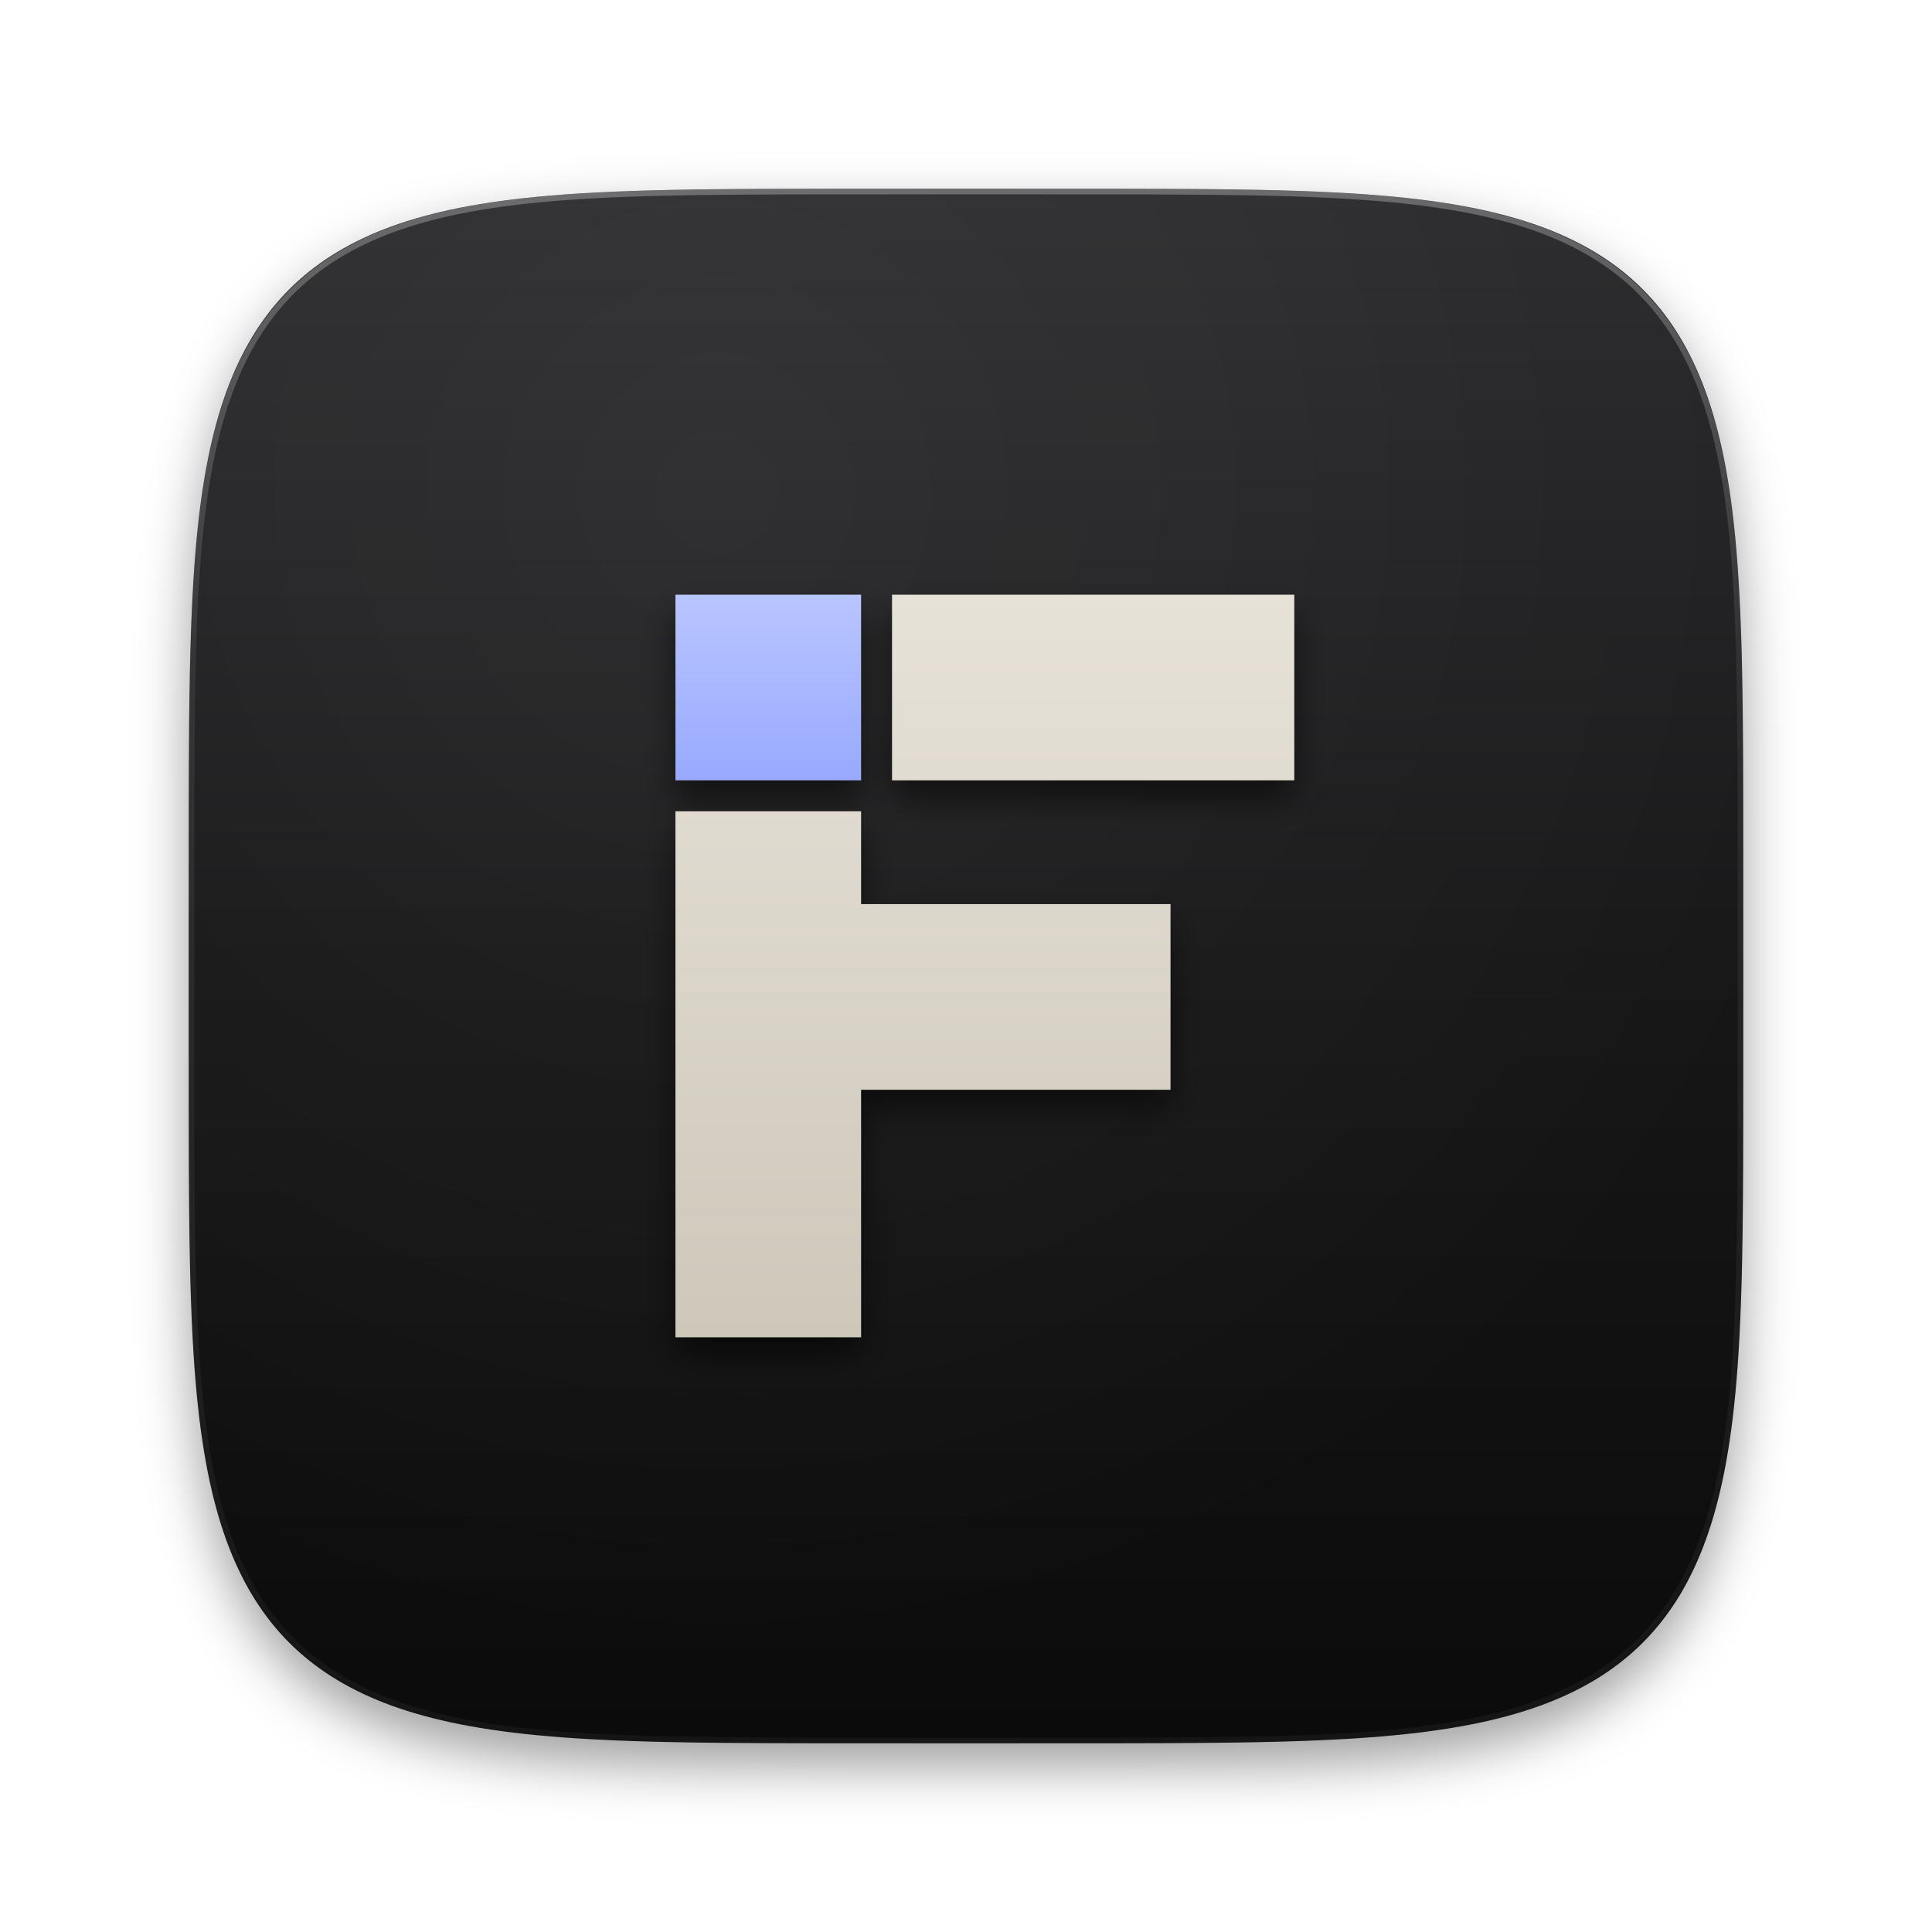
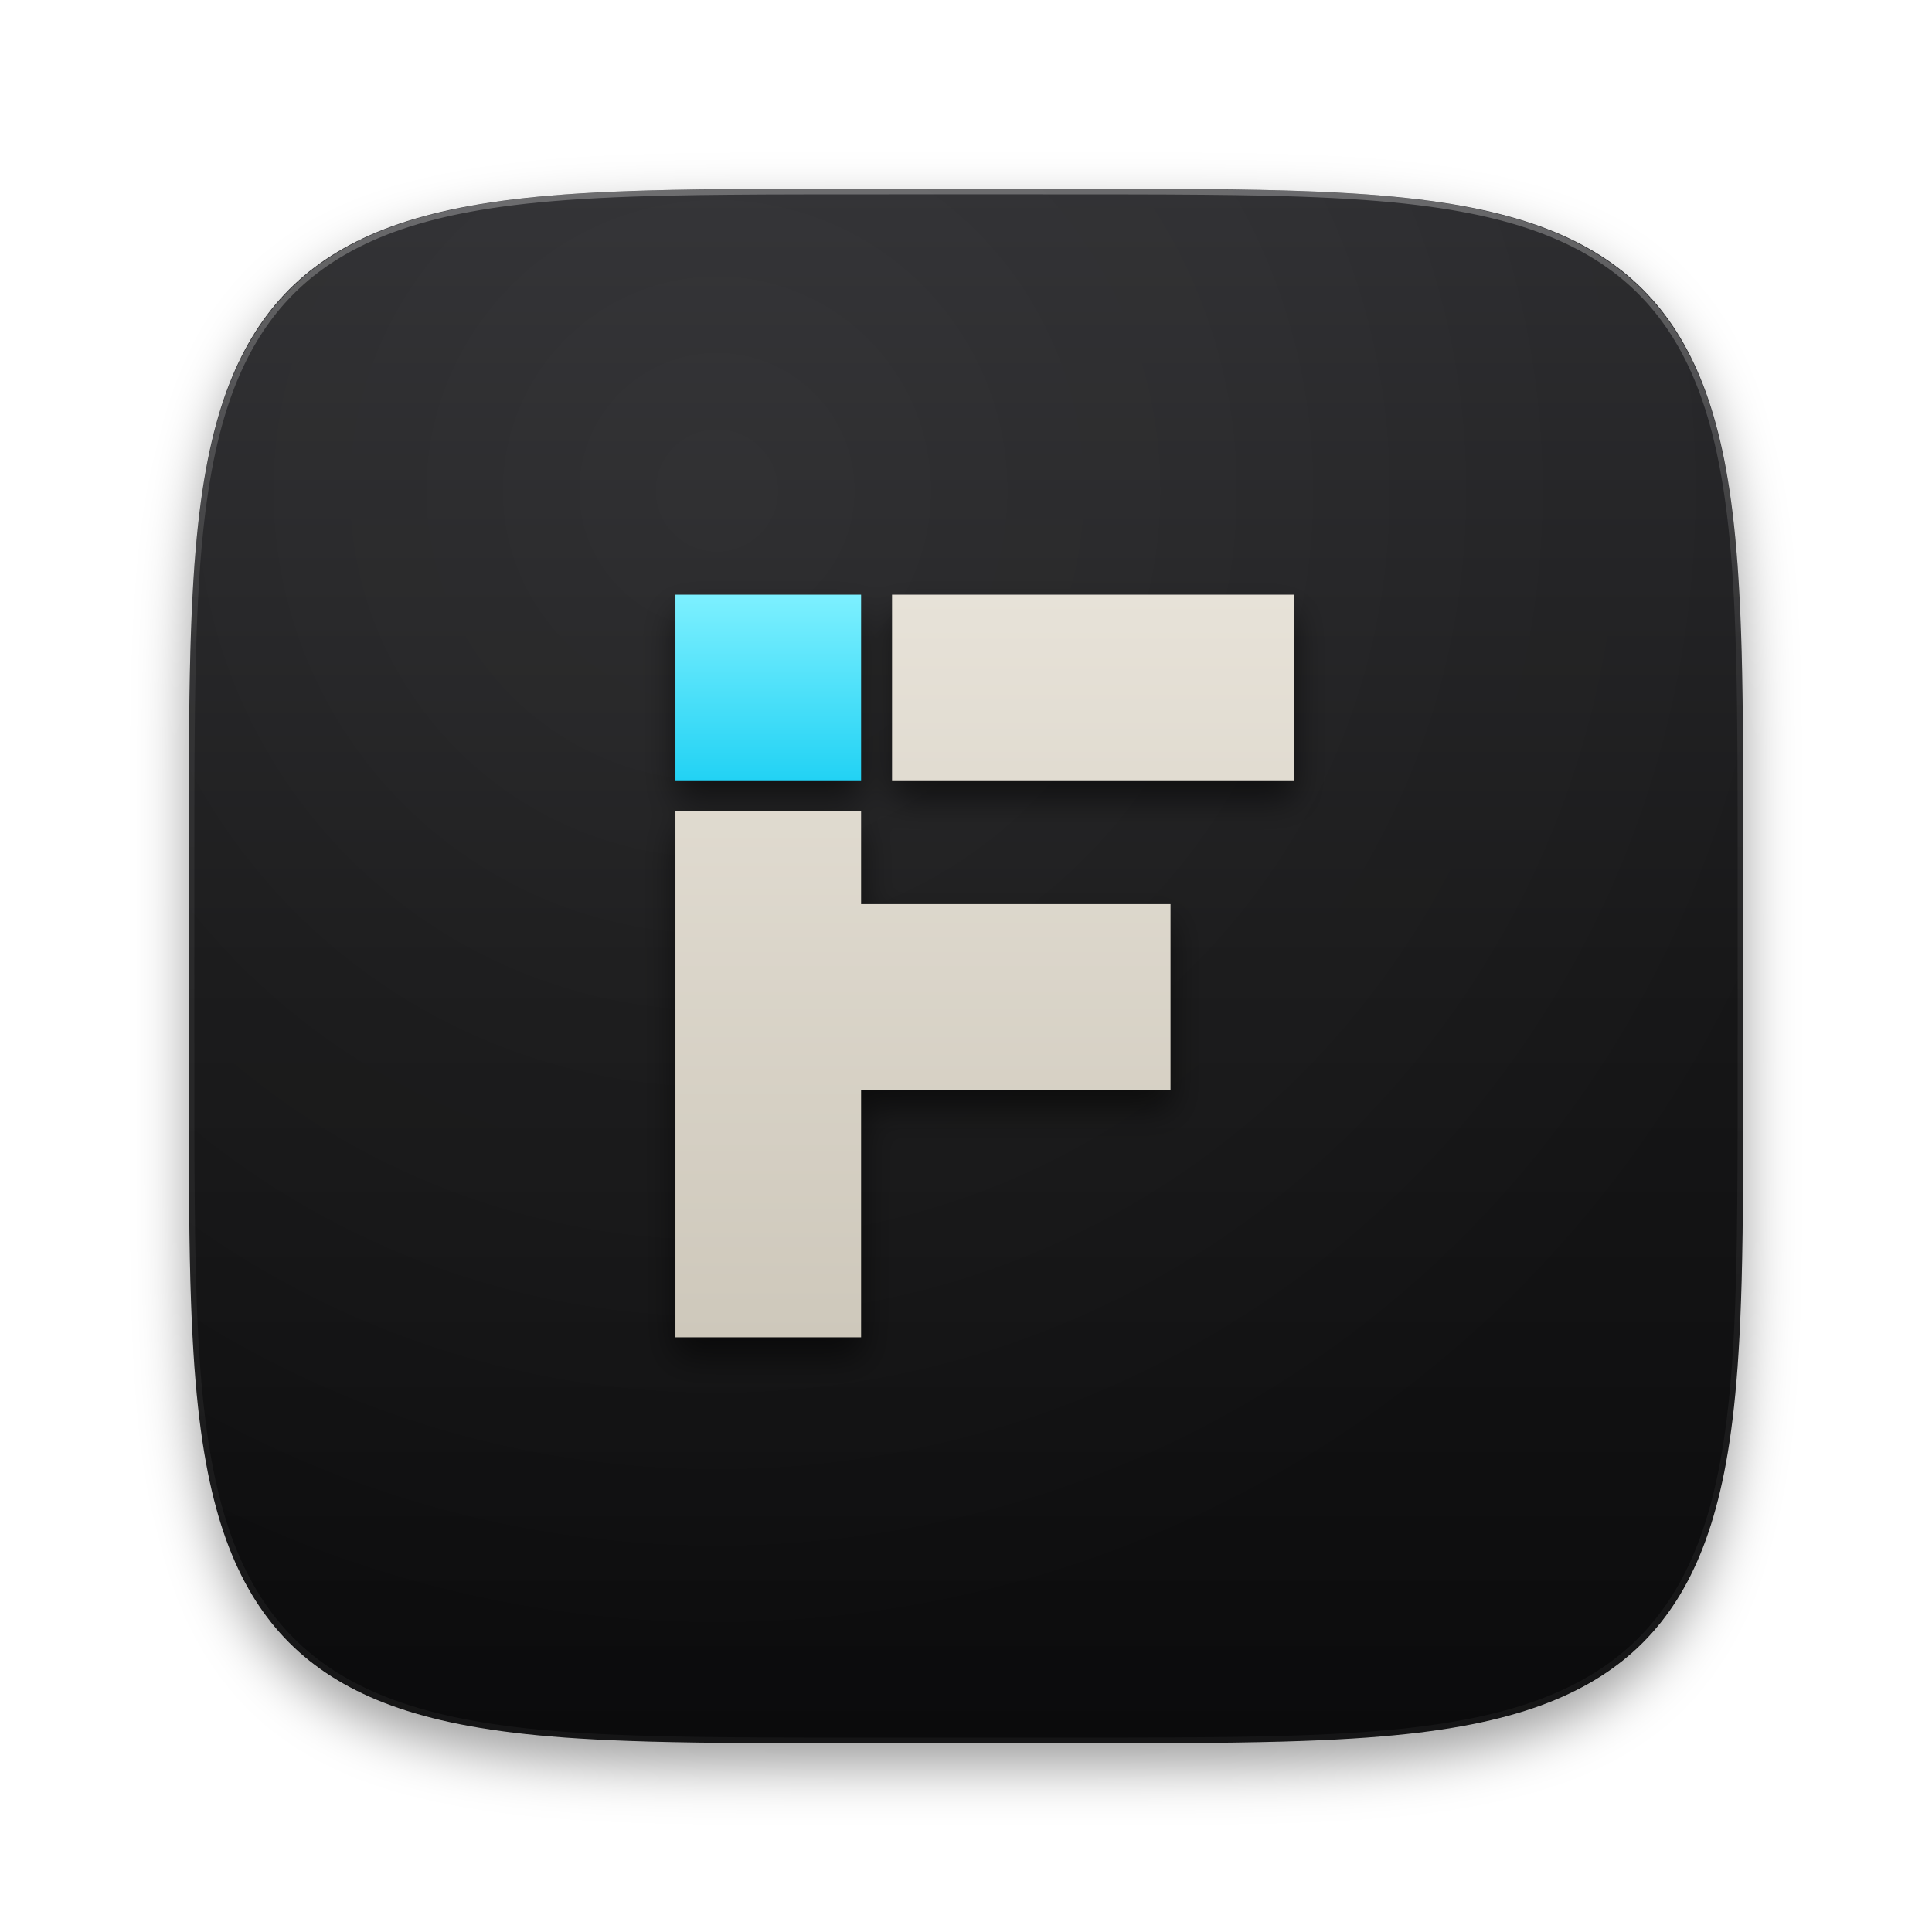
<svg xmlns="http://www.w3.org/2000/svg" viewBox="0 0 1024 1024" width="1024" height="1024">
  <defs>
    <filter id="drop" x="-20%" y="-20%" width="140%" height="140%">
      <feGaussianBlur stdDeviation="14" />
    </filter>
    <filter id="lift" x="-30%" y="-30%" width="160%" height="160%">
      <feGaussianBlur stdDeviation="1.098" />
    </filter>
    <linearGradient id="body" x1="0" y1="100" x2="0" y2="924" gradientUnits="userSpaceOnUse">
      <stop offset="0" stop-color="#2b2b2e" />
      <stop offset="0.5" stop-color="#171718" />
      <stop offset="1" stop-color="#0b0b0c" />
    </linearGradient>
    <radialGradient id="lamp" cx="380" cy="260" r="620" gradientUnits="userSpaceOnUse">
      <stop offset="0" stop-color="#fff" stop-opacity="0.06" />
      <stop offset="1" stop-color="#fff" stop-opacity="0" />
    </radialGradient>
    <linearGradient id="rim" x1="0" y1="100" x2="0" y2="924" gradientUnits="userSpaceOnUse">
      <stop offset="0" stop-color="#fff" stop-opacity="0.28" />
      <stop offset="0.3" stop-color="#fff" stop-opacity="0.07" />
      <stop offset="1" stop-color="#fff" stop-opacity="0.04" />
    </linearGradient>
    <linearGradient id="clay" x1="0" y1="8" x2="0" y2="56" gradientUnits="userSpaceOnUse">
      <stop offset="0" stop-color="#e7e2d8" />
      <stop offset="1" stop-color="#cec8bb" />
    </linearGradient>
    <linearGradient id="datum" x1="0" y1="8" x2="0" y2="20" gradientUnits="userSpaceOnUse">
-       <stop offset="0" stop-color="#b9c5ff" />
-       <stop offset="1" stop-color="#98a9ff" />
+       <stop offset="0" stop-color="#7df0ff" />
+       <stop offset="1" stop-color="#22d2f4" />
    </linearGradient>
  </defs>
  <path d="M924.00 524.00L923.97 605.59L923.90 631.65L923.77 650.60L923.60 666.01L923.37 679.24L923.10 690.95L922.77 701.52L922.39 711.21L921.96 720.17L921.48 728.53L920.96 736.39L920.37 743.81L919.74 750.85L919.06 757.54L918.33 763.94L917.54 770.06L916.70 775.93L915.81 781.57L914.87 787.00L913.88 792.24L912.83 797.29L911.73 802.18L910.57 806.91L909.36 811.49L908.10 815.93L906.79 820.23L905.41 824.41L903.99 828.47L902.50 832.41L900.96 836.24L899.37 839.96L897.71 843.58L896.00 847.10L894.23 850.53L892.40 853.86L890.51 857.11L888.56 860.27L886.55 863.34L884.48 866.33L882.34 869.24L880.14 872.08L877.87 874.83L875.54 877.52L873.14 880.13L870.67 882.67L868.13 885.14L865.52 887.54L862.83 889.87L860.08 892.14L857.24 894.34L854.33 896.48L851.34 898.55L848.27 900.56L845.11 902.51L841.86 904.40L838.53 906.23L835.10 908.00L831.58 909.71L827.96 911.37L824.24 912.96L820.41 914.50L816.47 915.99L812.41 917.41L808.23 918.79L803.93 920.10L799.49 921.36L794.91 922.57L790.18 923.73L785.29 924.83L780.24 925.88L775.00 926.87L769.57 927.81L763.93 928.70L758.06 929.54L751.94 930.33L745.54 931.06L738.85 931.74L731.81 932.37L724.39 932.96L716.53 933.48L708.17 933.96L699.21 934.39L689.52 934.77L678.95 935.10L667.24 935.37L654.01 935.60L638.60 935.77L619.65 935.90L593.59 935.97L512.00 936.00L430.41 935.97L404.35 935.90L385.40 935.77L369.99 935.60L356.76 935.37L345.05 935.10L334.48 934.77L324.79 934.39L315.83 933.96L307.47 933.48L299.61 932.96L292.19 932.37L285.15 931.74L278.46 931.06L272.06 930.33L265.94 929.54L260.07 928.70L254.43 927.81L249.00 926.87L243.76 925.88L238.71 924.83L233.82 923.73L229.09 922.57L224.51 921.36L220.07 920.10L215.77 918.79L211.59 917.41L207.53 915.99L203.59 914.50L199.76 912.96L196.04 911.37L192.42 909.71L188.90 908.00L185.47 906.23L182.14 904.40L178.89 902.51L175.73 900.56L172.66 898.55L169.67 896.48L166.76 894.34L163.92 892.14L161.17 889.87L158.48 887.54L155.87 885.14L153.33 882.67L150.86 880.13L148.46 877.52L146.13 874.83L143.86 872.08L141.66 869.24L139.52 866.33L137.45 863.34L135.44 860.27L133.49 857.11L131.60 853.86L129.77 850.53L128.00 847.10L126.29 843.58L124.63 839.96L123.04 836.24L121.50 832.41L120.01 828.47L118.59 824.41L117.21 820.23L115.90 815.93L114.64 811.49L113.43 806.91L112.27 802.18L111.17 797.29L110.12 792.24L109.13 787.00L108.19 781.57L107.30 775.93L106.46 770.06L105.67 763.94L104.94 757.54L104.26 750.85L103.63 743.81L103.04 736.39L102.52 728.53L102.04 720.17L101.61 711.21L101.23 701.52L100.90 690.95L100.63 679.24L100.40 666.01L100.23 650.60L100.10 631.65L100.03 605.59L100.00 524.00L100.03 442.41L100.10 416.35L100.23 397.40L100.40 381.99L100.63 368.76L100.90 357.05L101.23 346.48L101.61 336.79L102.04 327.83L102.52 319.47L103.04 311.61L103.63 304.19L104.26 297.15L104.94 290.46L105.67 284.06L106.46 277.94L107.30 272.07L108.19 266.43L109.13 261.00L110.12 255.76L111.17 250.71L112.27 245.82L113.43 241.09L114.64 236.51L115.90 232.07L117.21 227.77L118.59 223.59L120.01 219.53L121.50 215.59L123.04 211.76L124.63 208.04L126.29 204.42L128.00 200.90L129.77 197.47L131.60 194.14L133.49 190.89L135.44 187.73L137.45 184.66L139.52 181.67L141.66 178.76L143.86 175.92L146.13 173.17L148.46 170.48L150.86 167.87L153.33 165.33L155.87 162.86L158.48 160.46L161.17 158.13L163.92 155.86L166.76 153.66L169.67 151.52L172.66 149.45L175.73 147.44L178.89 145.49L182.14 143.60L185.47 141.77L188.90 140.00L192.42 138.29L196.04 136.63L199.76 135.04L203.59 133.50L207.53 132.01L211.59 130.59L215.77 129.21L220.07 127.90L224.51 126.64L229.09 125.43L233.82 124.27L238.71 123.17L243.76 122.12L249.00 121.13L254.43 120.19L260.07 119.30L265.94 118.46L272.06 117.67L278.46 116.94L285.15 116.26L292.19 115.63L299.61 115.04L307.47 114.52L315.83 114.04L324.79 113.61L334.48 113.23L345.05 112.90L356.76 112.63L369.99 112.40L385.40 112.23L404.35 112.10L430.41 112.03L512.00 112.00L593.59 112.03L619.65 112.10L638.60 112.23L654.01 112.40L667.24 112.63L678.95 112.90L689.52 113.23L699.21 113.61L708.17 114.04L716.53 114.52L724.39 115.04L731.81 115.63L738.85 116.26L745.54 116.94L751.94 117.67L758.06 118.46L763.93 119.30L769.57 120.19L775.00 121.13L780.24 122.12L785.29 123.17L790.18 124.27L794.91 125.43L799.49 126.64L803.93 127.90L808.23 129.21L812.41 130.59L816.47 132.01L820.41 133.50L824.24 135.04L827.96 136.63L831.58 138.29L835.10 140.00L838.53 141.77L841.86 143.60L845.11 145.49L848.27 147.44L851.34 149.45L854.33 151.52L857.24 153.66L860.08 155.86L862.83 158.13L865.52 160.46L868.13 162.86L870.67 165.33L873.14 167.87L875.54 170.48L877.87 173.17L880.14 175.92L882.34 178.76L884.48 181.67L886.55 184.66L888.56 187.73L890.51 190.89L892.40 194.14L894.23 197.47L896.00 200.90L897.71 204.42L899.37 208.04L900.96 211.76L902.50 215.59L903.99 219.53L905.41 223.59L906.79 227.77L908.10 232.07L909.36 236.51L910.57 241.09L911.73 245.82L912.83 250.71L913.88 255.76L914.87 261.00L915.81 266.43L916.70 272.07L917.54 277.94L918.33 284.06L919.06 290.46L919.74 297.15L920.37 304.19L920.96 311.61L921.48 319.47L921.96 327.83L922.39 336.79L922.77 346.48L923.10 357.05L923.37 368.76L923.60 381.99L923.77 397.40L923.90 416.35L923.97 442.41Z" fill="#000" fill-opacity="0.38" filter="url(#drop)" />
  <path d="M924.00 512.00L923.97 593.59L923.90 619.65L923.77 638.60L923.60 654.01L923.37 667.24L923.10 678.95L922.77 689.52L922.39 699.21L921.96 708.17L921.48 716.53L920.96 724.39L920.37 731.81L919.74 738.85L919.06 745.54L918.33 751.94L917.54 758.06L916.70 763.93L915.81 769.57L914.87 775.00L913.88 780.24L912.83 785.29L911.73 790.18L910.57 794.91L909.36 799.49L908.10 803.93L906.79 808.23L905.41 812.41L903.99 816.47L902.50 820.41L900.96 824.24L899.37 827.96L897.71 831.58L896.00 835.10L894.23 838.53L892.40 841.86L890.51 845.11L888.56 848.27L886.55 851.34L884.48 854.33L882.34 857.24L880.14 860.08L877.87 862.83L875.54 865.52L873.14 868.13L870.67 870.67L868.13 873.14L865.52 875.54L862.83 877.87L860.08 880.14L857.24 882.34L854.33 884.48L851.34 886.55L848.27 888.56L845.11 890.51L841.86 892.40L838.53 894.23L835.10 896.00L831.58 897.71L827.96 899.37L824.24 900.96L820.41 902.50L816.47 903.99L812.41 905.41L808.23 906.79L803.93 908.10L799.49 909.36L794.91 910.57L790.18 911.73L785.29 912.83L780.24 913.88L775.00 914.87L769.57 915.81L763.93 916.70L758.06 917.54L751.94 918.33L745.54 919.06L738.85 919.74L731.81 920.37L724.39 920.96L716.53 921.48L708.17 921.96L699.21 922.39L689.52 922.77L678.95 923.10L667.24 923.37L654.01 923.60L638.60 923.77L619.65 923.90L593.59 923.97L512.00 924.00L430.41 923.97L404.35 923.90L385.40 923.77L369.99 923.60L356.76 923.37L345.05 923.10L334.48 922.77L324.79 922.39L315.83 921.96L307.47 921.48L299.61 920.96L292.19 920.37L285.15 919.74L278.46 919.06L272.06 918.33L265.94 917.54L260.07 916.70L254.43 915.81L249.00 914.87L243.76 913.88L238.71 912.83L233.82 911.73L229.09 910.57L224.51 909.36L220.07 908.10L215.77 906.79L211.59 905.41L207.53 903.99L203.59 902.50L199.76 900.96L196.04 899.37L192.42 897.71L188.90 896.00L185.47 894.23L182.14 892.40L178.89 890.51L175.73 888.56L172.66 886.55L169.67 884.48L166.76 882.34L163.92 880.14L161.17 877.87L158.48 875.54L155.87 873.14L153.33 870.67L150.86 868.13L148.46 865.52L146.13 862.83L143.86 860.08L141.66 857.24L139.52 854.33L137.45 851.34L135.44 848.27L133.49 845.11L131.60 841.86L129.77 838.53L128.00 835.10L126.29 831.58L124.63 827.96L123.04 824.24L121.50 820.41L120.01 816.47L118.59 812.41L117.21 808.23L115.90 803.93L114.64 799.49L113.43 794.91L112.27 790.18L111.17 785.29L110.12 780.24L109.13 775.00L108.19 769.57L107.30 763.93L106.46 758.06L105.67 751.94L104.94 745.54L104.26 738.85L103.63 731.81L103.04 724.39L102.52 716.53L102.04 708.17L101.61 699.21L101.23 689.52L100.90 678.95L100.63 667.24L100.40 654.01L100.23 638.60L100.10 619.65L100.03 593.59L100.00 512.00L100.03 430.41L100.10 404.35L100.23 385.40L100.40 369.99L100.63 356.76L100.90 345.05L101.23 334.48L101.61 324.79L102.04 315.83L102.52 307.47L103.04 299.61L103.63 292.19L104.26 285.15L104.94 278.46L105.67 272.06L106.46 265.94L107.30 260.07L108.19 254.43L109.13 249.00L110.12 243.76L111.17 238.71L112.27 233.82L113.43 229.09L114.64 224.51L115.90 220.07L117.21 215.77L118.59 211.59L120.01 207.53L121.50 203.59L123.04 199.76L124.63 196.04L126.29 192.42L128.00 188.90L129.77 185.47L131.60 182.14L133.49 178.89L135.44 175.73L137.45 172.66L139.52 169.67L141.66 166.76L143.86 163.92L146.13 161.17L148.46 158.48L150.86 155.87L153.33 153.33L155.87 150.86L158.48 148.46L161.17 146.13L163.92 143.86L166.76 141.66L169.67 139.52L172.66 137.45L175.73 135.44L178.89 133.49L182.14 131.60L185.47 129.77L188.90 128.00L192.42 126.29L196.04 124.63L199.76 123.04L203.59 121.50L207.53 120.01L211.59 118.59L215.77 117.21L220.07 115.90L224.51 114.64L229.09 113.43L233.82 112.27L238.71 111.17L243.76 110.12L249.00 109.13L254.43 108.19L260.07 107.30L265.94 106.46L272.06 105.67L278.46 104.94L285.15 104.26L292.19 103.63L299.61 103.04L307.47 102.52L315.83 102.04L324.79 101.61L334.48 101.23L345.05 100.90L356.76 100.63L369.99 100.40L385.40 100.23L404.35 100.10L430.41 100.03L512.00 100.00L593.59 100.03L619.65 100.10L638.60 100.23L654.01 100.40L667.24 100.63L678.95 100.90L689.52 101.23L699.21 101.61L708.17 102.04L716.53 102.52L724.39 103.04L731.81 103.63L738.85 104.26L745.54 104.94L751.94 105.67L758.06 106.46L763.93 107.30L769.57 108.19L775.00 109.13L780.24 110.12L785.29 111.17L790.18 112.27L794.91 113.43L799.49 114.64L803.93 115.90L808.23 117.21L812.41 118.59L816.47 120.01L820.41 121.50L824.24 123.04L827.96 124.63L831.58 126.29L835.10 128.00L838.53 129.77L841.86 131.60L845.11 133.49L848.27 135.44L851.34 137.45L854.33 139.52L857.24 141.66L860.08 143.86L862.83 146.13L865.52 148.46L868.13 150.86L870.67 153.33L873.14 155.87L875.54 158.48L877.87 161.17L880.14 163.92L882.34 166.76L884.48 169.67L886.55 172.66L888.56 175.73L890.51 178.89L892.40 182.14L894.23 185.47L896.00 188.90L897.71 192.42L899.37 196.04L900.96 199.76L902.50 203.59L903.99 207.53L905.41 211.59L906.79 215.77L908.10 220.07L909.36 224.51L910.57 229.09L911.73 233.82L912.83 238.71L913.88 243.76L914.87 249.00L915.81 254.43L916.70 260.07L917.54 265.94L918.33 272.06L919.06 278.46L919.74 285.15L920.37 292.19L920.96 299.61L921.48 307.47L921.96 315.83L922.39 324.79L922.77 334.48L923.10 345.05L923.37 356.76L923.60 369.99L923.77 385.40L923.90 404.35L923.97 430.41Z" fill="url(#body)" />
  <path d="M924.00 512.00L923.97 593.59L923.90 619.65L923.77 638.60L923.60 654.01L923.37 667.24L923.10 678.95L922.77 689.52L922.39 699.21L921.96 708.17L921.48 716.53L920.96 724.39L920.37 731.81L919.74 738.85L919.06 745.54L918.33 751.94L917.54 758.06L916.70 763.93L915.81 769.57L914.87 775.00L913.88 780.24L912.83 785.29L911.73 790.18L910.57 794.91L909.36 799.49L908.10 803.93L906.79 808.23L905.41 812.41L903.99 816.47L902.50 820.41L900.96 824.24L899.37 827.96L897.71 831.58L896.00 835.10L894.23 838.53L892.40 841.86L890.51 845.11L888.56 848.27L886.55 851.34L884.48 854.33L882.34 857.24L880.14 860.08L877.87 862.83L875.54 865.52L873.14 868.13L870.67 870.67L868.13 873.14L865.52 875.54L862.83 877.87L860.08 880.14L857.24 882.34L854.33 884.48L851.34 886.55L848.27 888.56L845.11 890.51L841.86 892.40L838.53 894.23L835.10 896.00L831.58 897.71L827.96 899.37L824.24 900.96L820.41 902.50L816.47 903.99L812.41 905.41L808.23 906.79L803.93 908.10L799.49 909.36L794.91 910.57L790.18 911.73L785.29 912.83L780.24 913.88L775.00 914.87L769.57 915.81L763.93 916.70L758.06 917.54L751.94 918.33L745.54 919.06L738.85 919.74L731.81 920.37L724.39 920.96L716.53 921.48L708.17 921.96L699.21 922.39L689.52 922.77L678.95 923.10L667.24 923.37L654.01 923.60L638.60 923.77L619.65 923.90L593.59 923.97L512.00 924.00L430.41 923.97L404.35 923.90L385.40 923.77L369.99 923.60L356.76 923.37L345.05 923.10L334.48 922.77L324.79 922.39L315.83 921.96L307.47 921.48L299.61 920.96L292.19 920.37L285.15 919.74L278.46 919.06L272.06 918.33L265.94 917.54L260.07 916.70L254.43 915.81L249.00 914.87L243.76 913.88L238.71 912.83L233.82 911.73L229.09 910.57L224.51 909.36L220.07 908.10L215.77 906.79L211.59 905.41L207.53 903.99L203.59 902.50L199.76 900.96L196.04 899.37L192.42 897.71L188.90 896.00L185.47 894.23L182.14 892.40L178.89 890.51L175.73 888.56L172.66 886.55L169.67 884.48L166.76 882.34L163.92 880.14L161.17 877.87L158.48 875.54L155.87 873.14L153.33 870.67L150.86 868.13L148.46 865.52L146.13 862.83L143.86 860.08L141.66 857.24L139.52 854.33L137.45 851.34L135.44 848.27L133.49 845.11L131.60 841.86L129.77 838.53L128.00 835.10L126.29 831.58L124.63 827.96L123.04 824.24L121.50 820.41L120.01 816.47L118.59 812.41L117.21 808.23L115.90 803.93L114.64 799.49L113.43 794.91L112.27 790.18L111.17 785.29L110.12 780.24L109.13 775.00L108.19 769.57L107.30 763.93L106.46 758.06L105.67 751.94L104.94 745.54L104.26 738.85L103.63 731.81L103.04 724.39L102.52 716.53L102.04 708.17L101.61 699.21L101.23 689.52L100.90 678.95L100.63 667.24L100.40 654.01L100.23 638.60L100.10 619.65L100.03 593.59L100.00 512.00L100.03 430.41L100.10 404.35L100.23 385.40L100.40 369.99L100.63 356.76L100.90 345.05L101.23 334.48L101.61 324.79L102.04 315.83L102.52 307.47L103.04 299.61L103.63 292.19L104.26 285.15L104.94 278.46L105.67 272.06L106.46 265.94L107.30 260.07L108.19 254.43L109.13 249.00L110.12 243.76L111.17 238.71L112.27 233.82L113.43 229.09L114.64 224.51L115.90 220.07L117.21 215.77L118.59 211.59L120.01 207.53L121.50 203.59L123.04 199.76L124.63 196.04L126.29 192.42L128.00 188.90L129.77 185.47L131.60 182.14L133.49 178.89L135.44 175.73L137.45 172.66L139.52 169.67L141.66 166.76L143.86 163.92L146.13 161.17L148.46 158.48L150.86 155.87L153.33 153.33L155.87 150.86L158.48 148.46L161.17 146.13L163.92 143.86L166.76 141.66L169.67 139.52L172.66 137.45L175.73 135.44L178.89 133.49L182.14 131.60L185.47 129.77L188.90 128.00L192.42 126.29L196.04 124.63L199.76 123.04L203.59 121.50L207.53 120.01L211.59 118.59L215.77 117.21L220.07 115.90L224.51 114.64L229.09 113.43L233.82 112.27L238.71 111.17L243.76 110.12L249.00 109.13L254.43 108.19L260.07 107.30L265.94 106.46L272.06 105.67L278.46 104.94L285.15 104.26L292.19 103.63L299.61 103.04L307.47 102.52L315.83 102.04L324.79 101.61L334.48 101.23L345.05 100.90L356.76 100.63L369.99 100.40L385.40 100.23L404.35 100.10L430.41 100.03L512.00 100.00L593.59 100.03L619.65 100.10L638.60 100.23L654.01 100.40L667.24 100.63L678.95 100.90L689.52 101.23L699.21 101.61L708.17 102.04L716.53 102.52L724.39 103.04L731.81 103.63L738.85 104.26L745.54 104.94L751.94 105.67L758.06 106.46L763.93 107.30L769.57 108.19L775.00 109.13L780.24 110.12L785.29 111.17L790.18 112.27L794.91 113.43L799.49 114.64L803.93 115.90L808.23 117.21L812.41 118.59L816.47 120.01L820.41 121.50L824.24 123.04L827.96 124.63L831.58 126.29L835.10 128.00L838.53 129.77L841.86 131.60L845.11 133.49L848.27 135.44L851.34 137.45L854.33 139.52L857.24 141.66L860.08 143.86L862.83 146.13L865.52 148.46L868.13 150.86L870.67 153.33L873.14 155.87L875.54 158.48L877.87 161.17L880.14 163.92L882.34 166.76L884.48 169.67L886.55 172.66L888.56 175.73L890.51 178.89L892.40 182.14L894.23 185.47L896.00 188.90L897.71 192.42L899.37 196.04L900.96 199.76L902.50 203.59L903.99 207.53L905.41 211.59L906.79 215.77L908.10 220.07L909.36 224.51L910.57 229.09L911.73 233.82L912.83 238.71L913.88 243.76L914.87 249.00L915.81 254.43L916.70 260.07L917.54 265.94L918.33 272.06L919.06 278.46L919.74 285.15L920.37 292.19L920.96 299.61L921.48 307.47L921.96 315.83L922.39 324.79L922.77 334.48L923.10 345.05L923.37 356.76L923.60 369.99L923.77 385.40L923.90 404.35L923.97 430.41Z" fill="url(#lamp)" />
  <g transform="translate(259.6 249.6) scale(8.2)">
    <g transform="translate(0 1.220)" filter="url(#lift)" opacity="0.55">
      <path d="M26 8H52V20H26Z M12 22H24V28H44V40H24V56H12Z" fill="#000" />
      <path d="M12 8H24V20H12Z" fill="#000" />
    </g>
    <path d="M26 8H52V20H26Z M12 22H24V28H44V40H24V56H12Z" fill="url(#clay)" />
    <path d="M12 8H24V20H12Z" fill="url(#datum)" />
  </g>
  <path d="M922.50 512.00L922.47 593.29L922.40 619.26L922.27 638.13L922.10 653.50L921.87 666.68L921.60 678.34L921.27 688.88L920.90 698.52L920.47 707.45L919.99 715.79L919.47 723.62L918.89 731.01L918.26 738.02L917.58 744.69L916.85 751.06L916.06 757.16L915.23 763.01L914.34 768.63L913.40 774.04L912.41 779.26L911.37 784.30L910.27 789.17L909.12 793.88L907.92 798.44L906.66 802.87L905.35 807.15L903.98 811.32L902.56 815.36L901.08 819.29L899.55 823.10L897.96 826.81L896.31 830.42L894.60 833.93L892.84 837.34L891.02 840.66L889.13 843.89L887.19 847.04L885.19 850.10L883.12 853.08L880.99 855.99L878.80 858.81L876.54 861.56L874.21 864.23L871.82 866.83L869.36 869.36L866.83 871.82L864.23 874.21L861.56 876.54L858.81 878.80L855.99 880.99L853.08 883.12L850.10 885.19L847.04 887.19L843.89 889.13L840.66 891.02L837.34 892.84L833.93 894.60L830.42 896.31L826.81 897.96L823.10 899.55L819.29 901.08L815.36 902.56L811.32 903.98L807.15 905.35L802.87 906.66L798.44 907.92L793.88 909.12L789.17 910.27L784.30 911.37L779.26 912.41L774.04 913.40L768.63 914.34L763.01 915.23L757.16 916.06L751.06 916.85L744.69 917.58L738.02 918.26L731.01 918.89L723.62 919.47L715.79 919.99L707.45 920.47L698.52 920.90L688.88 921.27L678.34 921.60L666.68 921.87L653.50 922.10L638.13 922.27L619.26 922.40L593.29 922.47L512.00 922.50L430.71 922.47L404.74 922.40L385.87 922.27L370.50 922.10L357.32 921.87L345.66 921.60L335.12 921.27L325.48 920.90L316.55 920.47L308.21 919.99L300.38 919.47L292.99 918.89L285.98 918.26L279.31 917.58L272.94 916.85L266.84 916.06L260.99 915.23L255.37 914.34L249.96 913.40L244.74 912.41L239.70 911.37L234.83 910.27L230.12 909.12L225.56 907.92L221.13 906.66L216.85 905.35L212.68 903.98L208.64 902.56L204.71 901.08L200.90 899.55L197.19 897.96L193.58 896.31L190.07 894.60L186.66 892.84L183.34 891.02L180.11 889.13L176.96 887.19L173.90 885.19L170.92 883.12L168.01 880.99L165.19 878.80L162.44 876.54L159.77 874.21L157.17 871.82L154.64 869.36L152.18 866.83L149.79 864.23L147.46 861.56L145.20 858.81L143.01 855.99L140.88 853.08L138.81 850.10L136.81 847.04L134.87 843.89L132.98 840.66L131.16 837.34L129.40 833.93L127.69 830.42L126.04 826.81L124.45 823.10L122.92 819.29L121.44 815.36L120.02 811.32L118.65 807.15L117.34 802.87L116.08 798.44L114.88 793.88L113.73 789.17L112.63 784.30L111.59 779.26L110.60 774.04L109.66 768.63L108.77 763.01L107.94 757.16L107.15 751.06L106.42 744.69L105.74 738.02L105.11 731.01L104.53 723.62L104.01 715.79L103.53 707.45L103.10 698.52L102.73 688.88L102.40 678.34L102.13 666.68L101.90 653.50L101.73 638.13L101.60 619.26L101.53 593.29L101.50 512.00L101.53 430.71L101.60 404.74L101.73 385.87L101.90 370.50L102.13 357.32L102.40 345.66L102.73 335.12L103.10 325.48L103.53 316.55L104.01 308.21L104.53 300.38L105.11 292.99L105.74 285.98L106.42 279.31L107.15 272.94L107.94 266.84L108.77 260.99L109.66 255.37L110.60 249.96L111.59 244.74L112.63 239.70L113.73 234.83L114.88 230.12L116.08 225.56L117.34 221.13L118.65 216.85L120.02 212.68L121.44 208.64L122.92 204.71L124.45 200.90L126.04 197.19L127.69 193.58L129.40 190.07L131.16 186.66L132.98 183.34L134.87 180.11L136.81 176.96L138.81 173.90L140.88 170.92L143.01 168.01L145.20 165.19L147.46 162.44L149.79 159.77L152.18 157.17L154.64 154.64L157.17 152.18L159.77 149.79L162.44 147.46L165.19 145.20L168.01 143.01L170.92 140.88L173.90 138.81L176.96 136.81L180.11 134.87L183.34 132.98L186.66 131.16L190.07 129.40L193.58 127.69L197.19 126.04L200.90 124.45L204.71 122.92L208.64 121.44L212.68 120.02L216.85 118.65L221.13 117.34L225.56 116.08L230.12 114.88L234.83 113.73L239.70 112.63L244.74 111.59L249.96 110.60L255.37 109.66L260.99 108.77L266.84 107.94L272.94 107.15L279.31 106.42L285.98 105.74L292.99 105.11L300.38 104.53L308.21 104.01L316.55 103.53L325.48 103.10L335.12 102.73L345.66 102.40L357.32 102.13L370.50 101.90L385.87 101.73L404.74 101.60L430.71 101.53L512.00 101.50L593.29 101.53L619.26 101.60L638.13 101.73L653.50 101.90L666.68 102.13L678.34 102.40L688.88 102.73L698.52 103.10L707.45 103.53L715.79 104.01L723.62 104.53L731.01 105.11L738.02 105.74L744.69 106.42L751.06 107.15L757.16 107.94L763.01 108.77L768.63 109.66L774.04 110.60L779.26 111.59L784.30 112.63L789.17 113.73L793.88 114.88L798.44 116.08L802.87 117.34L807.15 118.65L811.32 120.02L815.36 121.44L819.29 122.92L823.10 124.45L826.81 126.04L830.42 127.69L833.93 129.40L837.34 131.16L840.66 132.98L843.89 134.87L847.04 136.81L850.10 138.81L853.08 140.88L855.99 143.01L858.81 145.20L861.56 147.46L864.23 149.79L866.83 152.18L869.36 154.64L871.82 157.17L874.21 159.77L876.54 162.44L878.80 165.19L880.99 168.01L883.12 170.92L885.19 173.90L887.19 176.96L889.13 180.11L891.02 183.34L892.84 186.66L894.60 190.07L896.31 193.58L897.96 197.19L899.55 200.90L901.08 204.71L902.56 208.64L903.98 212.68L905.35 216.85L906.66 221.13L907.92 225.56L909.12 230.12L910.27 234.83L911.37 239.70L912.41 244.74L913.40 249.96L914.34 255.37L915.23 260.99L916.06 266.84L916.85 272.94L917.58 279.31L918.26 285.98L918.89 292.99L919.47 300.38L919.99 308.21L920.47 316.55L920.90 325.48L921.27 335.12L921.60 345.66L921.87 357.32L922.10 370.50L922.27 385.87L922.40 404.74L922.47 430.71Z" fill="none" stroke="url(#rim)" stroke-width="3" />
</svg>
